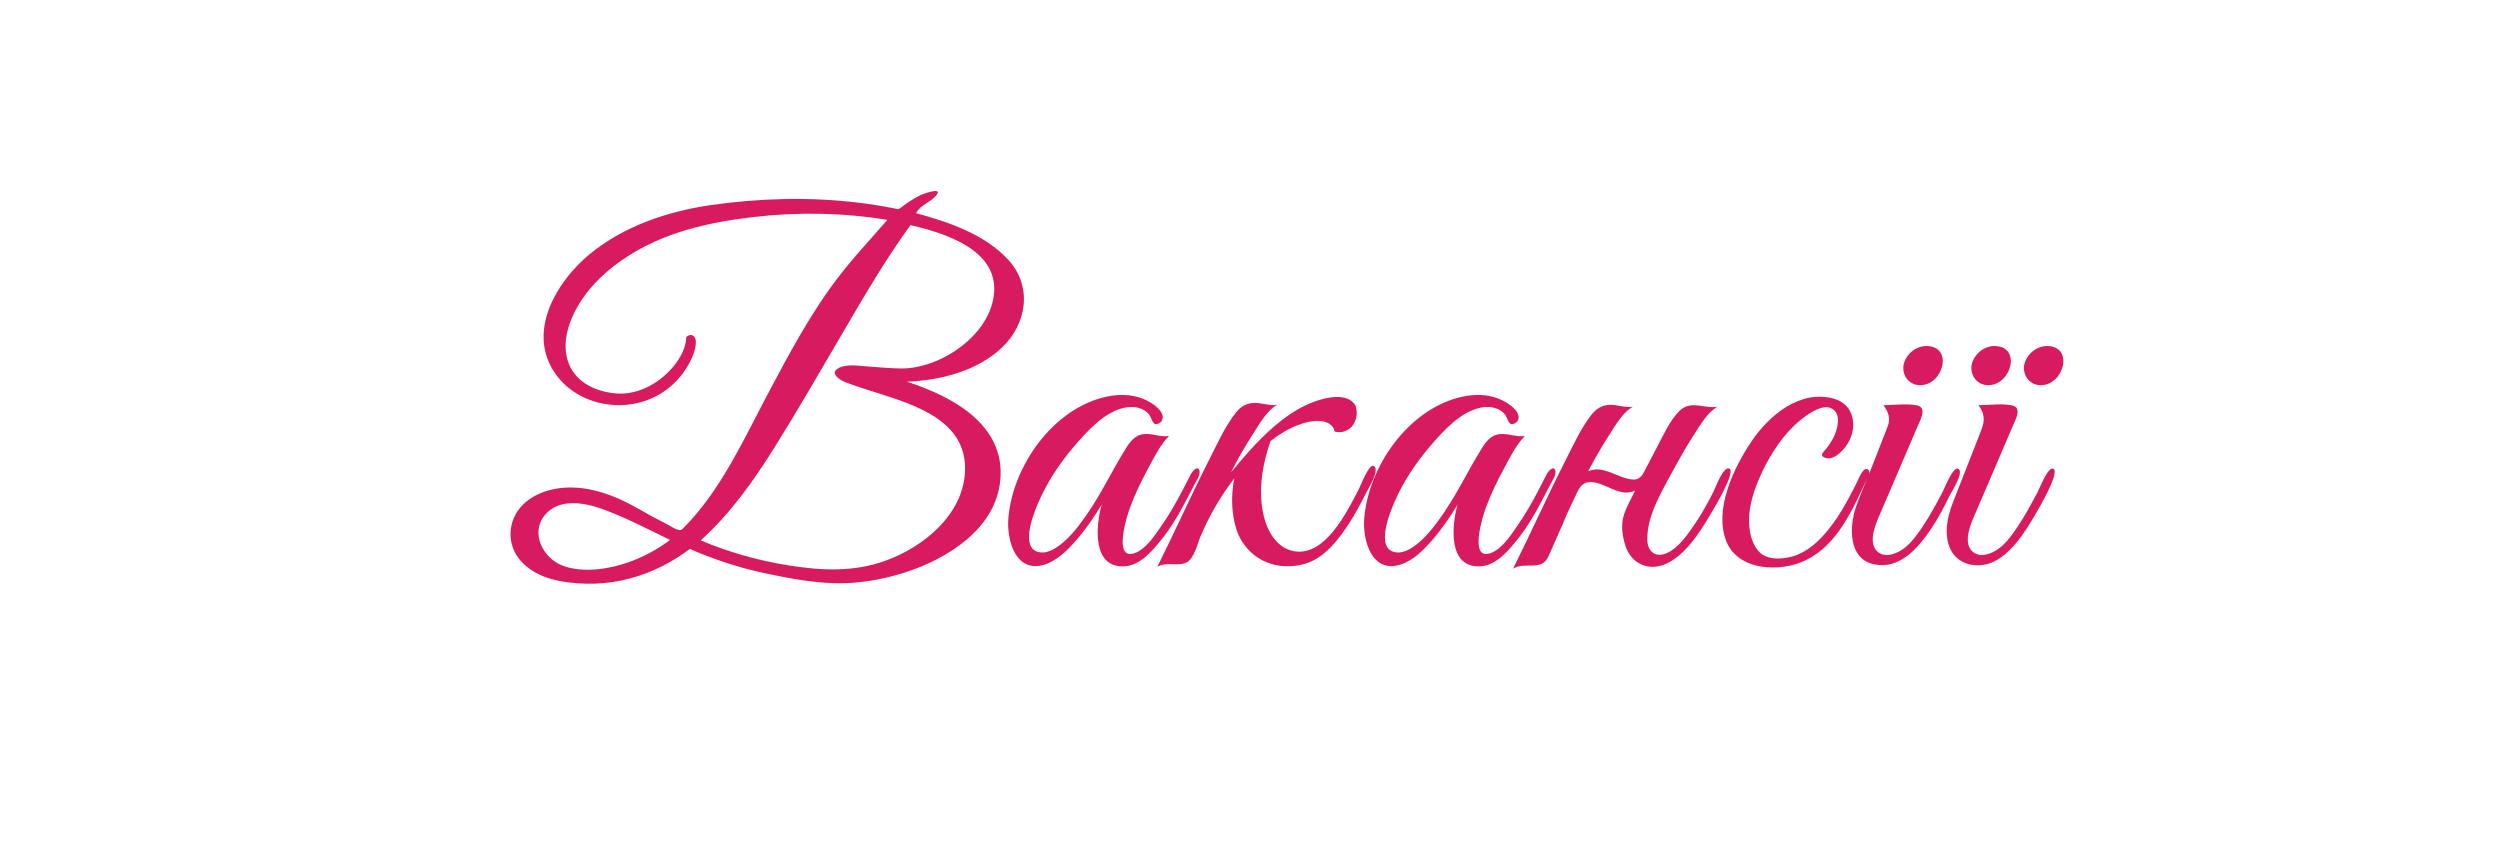
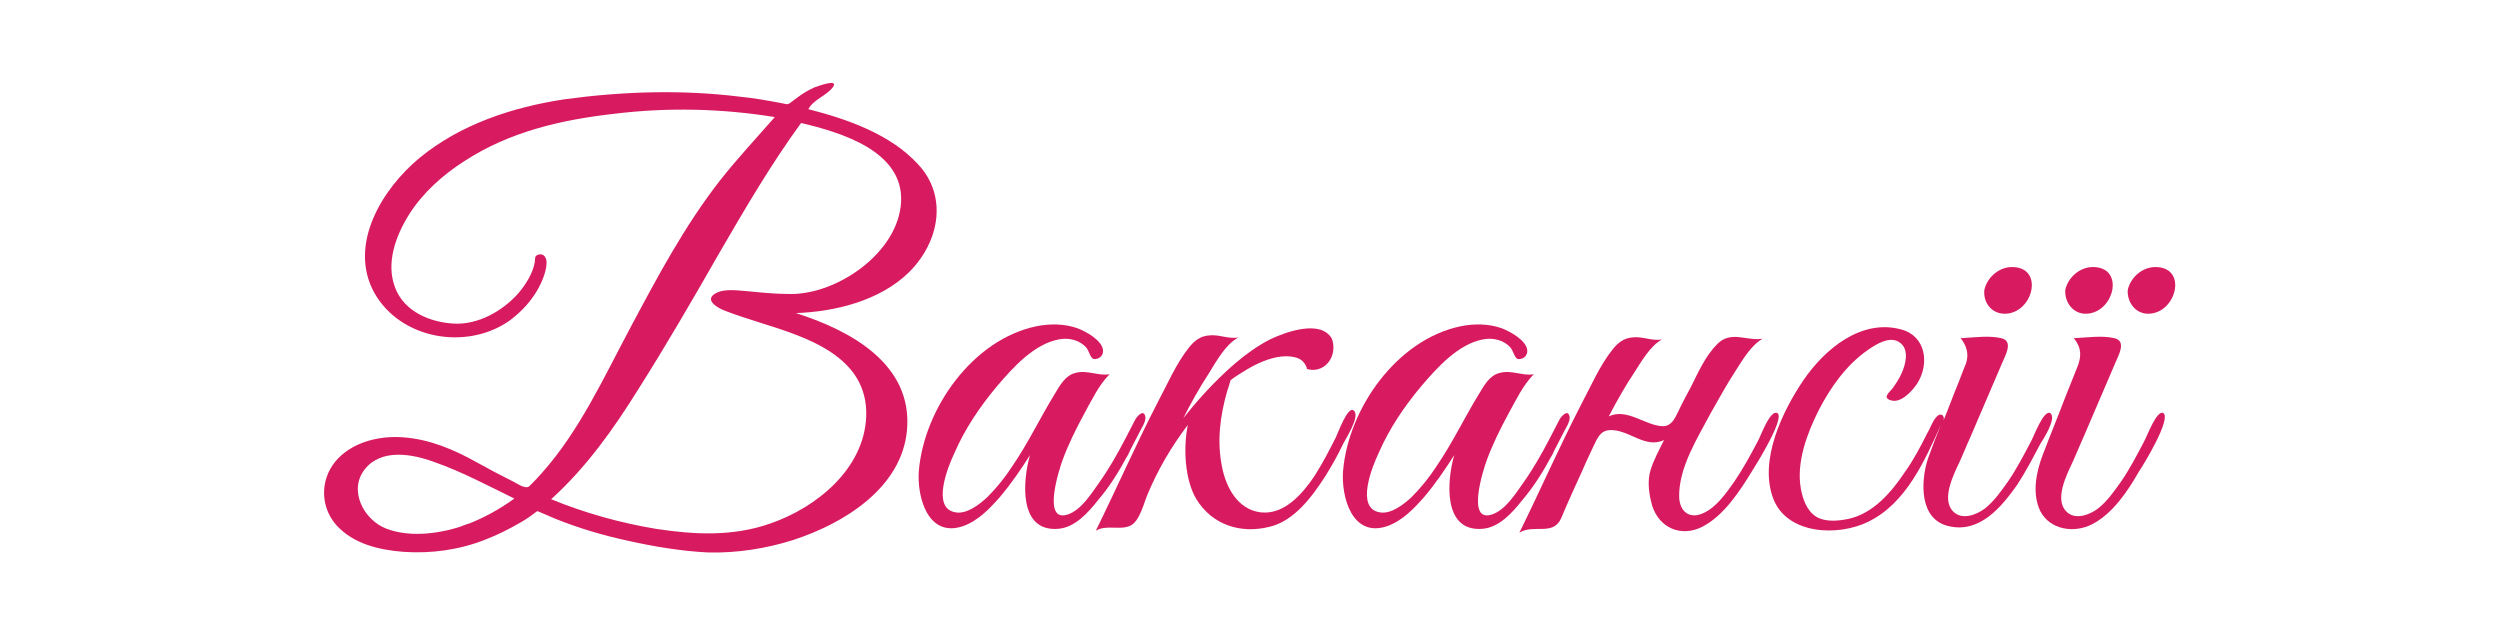
- <svg xmlns="http://www.w3.org/2000/svg" version="1.1" id="Layer_1" x="0px" y="0px" viewBox="0 1080 3140 1080" enable-background="new 0 1080 3140 1080" xml:space="preserve">
+ <svg xmlns="http://www.w3.org/2000/svg" version="1.1" id="Layer_1" x="0px" y="0px" viewBox="125 1417.5 380.1 96.1" enable-background="new 125 1417.5 380.1 96.1" xml:space="preserve">
  <g>
-     <path fill="#D81B60" d="M1266.4,1406.3c-29.4-31.9-75-47.6-115.8-58.5c5.3-10.7,19-13.9,25.8-23c7.9-10.5-17.5-1-19.7,0   c-5.9,2.8-11.5,6.2-16.9,9.9c-2.8,1.9-5.5,4-8.2,6.1c-3.6,2.9-4.9,1.7-9.3,0.8c-14.7-3-29.6-5.3-44.5-7.1   c-61.5-7.4-124-5.6-185.3,3.1c-54.5,8.1-109.3,26.4-152.2,61.9c-39.3,32.5-75.8,91.6-47.5,142.3c27.5,49.4,96.8,61,141.8,29.5   c10.4-7.3,19.5-16.6,26.4-27.2c6.1-9.3,13.3-23.5,13-34.9c0-4.8-2.9-9.7-8.4-8.1c-5.1,1.5-3.6,4.4-4.3,8.5   c-2,12-9.4,23.8-17.3,32.8c-16.6,19-42,33.2-67.8,31.9c-25.3-1.3-52.1-12.7-61.8-37.6c-10.2-26,0.6-55.7,14.8-77.9   c14.6-22.8,35.4-41.4,58-56.1c47.5-31,102.6-43.5,158.3-50c55.9-6.6,113.5-5.7,169.1,3.5c-19.2,21.9-39.2,43.4-57.3,66.3   c-37.7,47.7-66.4,102.3-94.8,155.9c-27.5,52-53.4,108.2-92.6,152.5c-4.2,4.7-8.5,9.3-13,13.7c-4,4-13.6-3.4-18.5-5.8   c-12.3-6.2-24.4-12.8-36.4-19.7c-23.7-13.5-49.1-24.4-76.7-26.5c-24.2-1.8-51.1,3.9-68.7,21.5c-19.3,19.3-20.8,49.9-2.5,70.4   c18.1,20.2,44.8,26.1,70.8,28.1c29.8,2.3,59.7-2.1,87.5-12.9c12.7-4.9,25-11.1,36.6-18.3c6-3.7,11.9-7.7,17.6-12   c6.4,2.9,12.9,5.6,19.5,8.2c24.6,9.5,49.9,17.2,75.7,22.6c27.7,5.9,56.6,11.3,85,12.3c30.3,1,60.8-4.3,89.6-13.4   c53.2-17,114.3-54.7,120-116.1c6.5-69.7-60.5-105.3-117.4-123.6c41.6-1.5,88.5-13.3,119.4-42.8   C1290.1,1486.7,1296.9,1439.4,1266.4,1406.3C1254.8,1393.7,1278,1418.9,1266.4,1406.3z M789.7,1786.1c-24.8,8.8-57.6,13.9-82.9,4.4   c-24.5-9.2-41.1-40.6-22.7-63.3c17.6-21.7,49.4-16.2,72.3-7.9c29.5,10.7,57.1,25.2,85.2,38.9C825.9,1770,808.3,1779.5,789.7,1786.1   C771.1,1792.7,808.3,1779.5,789.7,1786.1z M1248.7,1445.9c-2.7,53.7-67,97.4-116.9,96.9c-14.3-0.1-28.5-1.6-42.8-2.6   c-10.6-0.7-25.7-3.3-35.5,2c-12.7,6.7,2,15.5,8.7,18c12.8,4.9,25.9,9,39,13.1c48.5,15.5,113.1,35.2,110.9,98.1   c-1.9,55.2-52.8,96.2-100.9,113.2c-39.8,14.1-79.8,12.1-120.9,5.5c-37.7-6-75-16.4-110.2-31.4c37.4-33.7,65.9-74,92.5-116.4   c29.5-47.1,57.2-95.3,85.3-143.3c27.1-46.4,54.1-92.7,85.7-136.3C1184.4,1372.3,1251.5,1392.3,1248.7,1445.9   C1248.1,1457.7,1249.3,1434.1,1248.7,1445.9z" />
-     <path fill="#D81B60" d="M1488,1712c3.8-7.2,7.6-14.4,11.3-21.7c2.4-4.8,9-13.8,7.1-19.5c-2.2-6.6-8.9,1.5-10.3,4   c-3.4,6.8-6.9,13.5-10.4,20.2c-8.3,16-17.2,31.6-27.6,46.4c-8.1,11.6-18.8,28.3-32.9,33.3c-27.5,9.7-9.8-46.4-6.3-56.1   c6.3-17.4,14.5-34.2,23.3-50.5c7.4-13.7,15.1-29.5,26.2-40.6c-12.1,2.2-23.7-4.9-35.7-1.5c-10.8,3-16.8,14.2-22.2,23.1   c-15.2,25.1-27.9,51.6-44.6,75.8c-7.9,11.5-16.3,23.1-26.5,32.7c-8.4,7.8-21.2,18.1-33.5,16.1c-26-4.2-7.3-49.5-1.7-62.6   c11.1-25.7,26.8-49.3,44.9-70.5c16.4-19.2,39-44.4,65.3-48.9c10.5-1.8,22.2,0.5,29,9.1c2.6,3.3,4.2,11.9,8.2,11.9   c5.3,0,9.6-4.4,8.7-9.9c-1.7-10.6-17.7-19.4-26.7-22.7c-13.6-5-29-5-43.1-2c-67.1,14-118.5,86.6-124,152.8   c-2.3,28,9.6,70.4,46.5,57.9c15.7-5.3,28.5-18.5,39.1-30.7c11.9-13.6,22.3-28.8,31.6-44.3c-7.4,26-12.7,80.9,30,77.4   c17.6-1.6,31.4-16.8,41.9-29.6C1468.4,1746.5,1478.8,1729.3,1488,1712C1494.6,1699.6,1481.4,1724.4,1488,1712z" />
-     <path fill="#D81B60" d="M1725.9,1665.5c-6.1-4.6-16.7,24-18.9,28.2c-7,13.6-14.1,27.3-22.5,40c-12.3,18.6-31.8,41.8-56.7,39   c-24.1-2.7-36.7-26.1-41.2-47.6c-5.6-26.9-2.1-54.3,5.7-80.3c1.1-3.6,2.2-7.2,3.5-10.8c2.8-2.2,5.7-4.3,8.7-6.4   c5.4-3.7,10.9-7,16.8-9.8c11.4-5.5,24.8-10.1,37.6-8.9c5.4,0.5,10.9,2.4,14.5,6.7c1.6,1.8,2.5,4,2.8,6.4c3.1,0.8,6.4,1.1,9.6,0.5   c15.1-2.8,21.3-19.4,16.8-32.9c-11.9-20.8-49.5-7.2-65,0.5c-25.9,13-48.6,34.4-67.9,55.7c-8.2,9-16.1,18.3-23.7,27.8   c8.3-16.6,17.6-32.8,27.7-48.4c7.9-12.3,17.3-29.5,30.5-36.8c-10.6,1.9-20.6-3.4-31.3-2.2c-8.8,0.9-15.4,5.4-20.7,12.2   c-13.7,17.3-23.1,38.7-33.1,58.3c-22.8,44.6-43.1,90.4-65.5,135.2c11-6.8,25.5,0.1,36.7-5.5c9.7-4.8,13.7-23.6,17.7-33   c11.4-26.5,24.7-49.6,42.3-72.6c-5.1,23.7-3.7,57.6,9.3,78.6c16.7,27,46.5,36.9,77.1,29.4c26.2-6.4,45.2-31.7,58.9-53.2   c7-10.9,13.1-22.3,18.9-33.9C1717.3,1695.6,1733.4,1671.1,1725.9,1665.5z" />
-     <path fill="#D81B60" d="M1935,1712c3.8-7.2,7.6-14.4,11.3-21.7c2.4-4.8,9-13.8,7.1-19.5c-2.2-6.6-8.9,1.5-10.3,4   c-3.4,6.8-6.9,13.5-10.4,20.2c-8.3,16-17.2,31.6-27.6,46.4c-8.1,11.6-18.8,28.3-32.9,33.3c-27.5,9.7-9.8-46.4-6.3-56.1   c6.3-17.4,14.5-34.2,23.3-50.5c7.4-13.7,15.1-29.5,26.2-40.6c-12.1,2.2-23.7-4.9-35.7-1.5c-10.8,3-16.8,14.2-22.2,23.1   c-15.2,25.1-27.9,51.6-44.6,75.8c-7.9,11.5-16.3,23.1-26.5,32.7c-8.4,7.8-21.2,18.1-33.5,16.1c-26-4.2-7.3-49.5-1.7-62.6   c11.1-25.7,26.8-49.3,44.9-70.5c16.4-19.2,39-44.4,65.3-48.9c10.5-1.8,22.2,0.5,29,9.1c2.6,3.3,4.2,11.9,8.2,11.9   c5.3,0,9.6-4.4,8.7-9.9c-1.7-10.6-17.7-19.4-26.7-22.7c-13.6-5-29-5-43.1-2c-67.1,14-118.5,86.6-124,152.8   c-2.3,28,9.6,70.4,46.5,57.9c15.7-5.3,28.5-18.5,39.1-30.7c11.9-13.6,22.3-28.8,31.6-44.3c-7.4,26-12.7,80.9,30,77.4   c17.6-1.6,31.4-16.8,41.9-29.6C1915.4,1746.5,1925.8,1729.3,1935,1712C1941.6,1699.6,1928.4,1724.4,1935,1712z" />
-     <path fill="#D81B60" d="M2172,1668.5c-7.4-3.4-17.5,24.2-19.9,29.1c-7.5,14.9-15.7,29.5-25.2,43.2c-8.4,12.1-18.8,27-32.5,33.5   c-14.8,7-25.2-1.3-25.4-16.6c-0.4-30.9,19.2-62.3,33.4-88.6c8.1-14.9,16.5-29.6,25.7-43.8c7.6-11.7,16.6-27.6,29.2-34.5   c-16.7,3.1-33.6-9-48,5.4c-12.4,12.4-19.8,29.9-27.9,45.1c-4.7,8.9-9.4,17.7-14,26.7c-3.6,7.1-6.7,14.7-16,14.3   c-19-0.7-37.3-19.2-56.8-10.3c8.5-15.9,17.4-31.6,27.2-46.7c7.6-11.7,16.6-27.6,29.2-34.5c-10.6,1.9-20.6-3.4-31.3-2.2   c-8.8,0.9-15.4,5.4-20.7,12.2c-13.7,17.3-23.1,38.7-33.1,58.3c-22.8,44.6-43.1,90.4-65.5,135.2c15.2-9.5,35.9,4.3,44.7-16   c7.2-16.7,14.9-33.2,21.9-50c3.5-8.4,7.6-16.4,11.4-24.6c3.9-8.1,7-17.4,17.5-18.1c20.1-1.3,37.4,20.3,57.8,10.5   c-4.6,10-10.7,20-14,30.4c-4.1,12.8-2.2,26.1,1.7,38.6c7.5,23.8,30.6,33.4,53,22.2c23.1-11.7,39.8-37.4,52.6-59   C2150.8,1722.1,2181,1672.7,2172,1668.5C2169,1667.1,2175,1669.9,2172,1668.5z" />
-     <path fill="#D81B60" d="M2411.7,1563.8c29.5,0,42.1-49.2,7.8-49.2c-13.8,0-26.4,11.1-28.8,24.6   C2389.1,1552.3,2398.2,1563.8,2411.7,1563.8z" />
-     <path fill="#D81B60" d="M2459.7,1668.8c-6.6-3.7-17.5,24.9-20,29.5c-7.7,14.4-15.4,29-24.5,42.5c-6.7,10-14.3,21-24.1,28.2   c-8.9,6.6-24,12.5-33.4,3.4c-13.1-12.6,0.3-39.1,5.9-52.2c3.9-9.1,7.8-18.2,11.7-27.2c11.1-25.9,22.2-51.9,33.3-77.8   c3.6-8.3,12.3-23.4-1.1-26.1c-12.6-2.5-27.1-0.4-39.9-0.2c-0.7,0-1.4,0-2.1,0c6.4,8.5,9.3,16.7,5.4,26.8c-2.5,6.4-5,12.8-7.5,19.2   c-5.3,13.4-10.6,26.9-15.8,40.3c1.2-4.9-2.9-8.5-6.8-4.5c-4.6,4.7-7.1,12.5-10.1,18.3c-7.2,14-14.5,28.1-23.3,41.2   c-14.1,21-33.5,43.6-59.3,49.5c-10.6,2.4-23.4,3.2-33.2-2.4c-10.2-5.9-14.9-18.5-16.9-29.5c-4.9-27.8,6.3-57.8,18.8-82.2   c12.5-24.3,29.4-47.8,52-63.6c8.7-6.1,24.4-15.7,34.5-7.1c8.8,7.5,4.6,23,0.8,31.9c-2.5,5.9-6.1,11-9.8,16.1   c-3.2,4.3-9.8,8.8-2.7,11.8c11.4,4.7,23.5-8.8,28.8-17.1c13.2-20.6,8.9-49.6-16.9-56.8c-42.5-11.9-81.4,20.7-103.5,53.4   c-22.2,32.8-47.3,84.9-32,125c14.7,38.3,68.6,40,100.4,24.3c39.8-19.5,58.7-63.9,76.4-101.9c-4.7,12-10,24-14.1,36.3   c-7.9,24.2-9.2,63.5,22.4,70.7c32.4,7.4,55.8-19.9,72.1-44c9.3-13.7,16.8-28.2,24-43C2451.8,1696.7,2467.1,1673.1,2459.7,1668.8   C2456.9,1667.2,2462.5,1670.4,2459.7,1668.8z" />
-     <path fill="#D81B60" d="M2579.1,1668.8c-6.6-3.7-17.5,24.9-20,29.5c-7.7,14.4-15.4,29-24.5,42.5c-6.7,10-14.3,21-24.1,28.2   c-8.9,6.6-24,12.5-33.4,3.4c-13.1-12.6,0.3-39.1,5.9-52.2c3.9-9.1,7.8-18.2,11.7-27.2c11.1-25.9,22.2-51.9,33.3-77.8   c3.6-8.3,12.3-23.4-1.1-26.1c-12.6-2.5-27.1-0.4-39.9-0.2c-0.7,0-1.4,0-2.1,0c8,10.6,8.2,19.5,3.7,31c-4.1,10.5-8.2,21-12.3,31.4   c-7.9,20.1-15.8,40.1-23.6,60.2c-7.1,18-11.7,41.2-2.5,59.3c10.2,20,36.2,23.8,55.1,14.1c21.5-11,37.1-35,49-55.2   C2558.2,1723,2587.9,1673.8,2579.1,1668.8C2576.3,1667.2,2581.9,1670.4,2579.1,1668.8z" />
-     <path fill="#D81B60" d="M2497.2,1563.8c29.5,0,42.1-49.2,7.8-49.2c-13.8,0-26.4,11.1-28.8,24.6   C2474.7,1552.3,2483.7,1563.8,2497.2,1563.8z" />
-     <path fill="#D81B60" d="M2563.2,1563.8c29.5,0,42.1-49.2,7.8-49.2c-13.8,0-26.4,11.1-28.8,24.6   C2540.7,1552.3,2549.7,1563.8,2563.2,1563.8z" />
+     <path fill="#D81B60" d="M264.6,1442.5c-4.2-4.6-10.8-6.9-16.7-8.4c0.8-1.5,2.7-2,3.7-3.3c1.1-1.5-2.5-0.1-2.8,0   c-0.9,0.4-1.7,0.9-2.4,1.4c-0.4,0.3-0.8,0.6-1.2,0.9c-0.5,0.4-0.7,0.2-1.3,0.1c-2.1-0.4-4.3-0.8-6.4-1c-8.9-1.1-17.9-0.8-26.7,0.4   c-7.9,1.2-15.8,3.8-22,8.9c-5.7,4.7-10.9,13.2-6.9,20.5c4,7.1,14,8.8,20.5,4.3c1.5-1.1,2.8-2.4,3.8-3.9c0.9-1.3,1.9-3.4,1.9-5   c0-0.7-0.4-1.4-1.2-1.2c-0.7,0.2-0.5,0.6-0.6,1.2c-0.3,1.7-1.4,3.4-2.5,4.7c-2.4,2.7-6.1,4.8-9.8,4.6c-3.6-0.2-7.5-1.8-8.9-5.4   c-1.5-3.8,0.1-8,2.1-11.2c2.1-3.3,5.1-6,8.4-8.1c6.9-4.5,14.8-6.3,22.8-7.2c8.1-1,16.4-0.8,24.4,0.5c-2.8,3.2-5.7,6.3-8.3,9.6   c-5.4,6.9-9.6,14.8-13.7,22.5c-4,7.5-7.7,15.6-13.4,22c-0.6,0.7-1.2,1.3-1.9,2c-0.6,0.6-2-0.5-2.7-0.8c-1.8-0.9-3.5-1.8-5.3-2.8   c-3.4-1.9-7.1-3.5-11.1-3.8c-3.5-0.3-7.4,0.6-9.9,3.1c-2.8,2.8-3,7.2-0.4,10.2c2.6,2.9,6.5,3.8,10.2,4.1c4.3,0.3,8.6-0.3,12.6-1.9   c1.8-0.7,3.6-1.6,5.3-2.6c0.9-0.5,1.7-1.1,2.5-1.7c0.9,0.4,1.9,0.8,2.8,1.2c3.5,1.4,7.2,2.5,10.9,3.3c4,0.9,8.2,1.6,12.3,1.8   c4.4,0.1,8.8-0.6,12.9-1.9c7.7-2.5,16.5-7.9,17.3-16.7c0.9-10.1-8.7-15.2-16.9-17.8c6-0.2,12.8-1.9,17.2-6.2   C268,1454.1,269,1447.2,264.6,1442.5C262.9,1440.6,266.2,1444.3,264.6,1442.5z M195.8,1497.3c-3.6,1.3-8.3,2-12,0.6   c-3.5-1.3-5.9-5.9-3.3-9.1c2.5-3.1,7.1-2.3,10.4-1.1c4.3,1.5,8.2,3.6,12.3,5.6C201,1494.9,198.5,1496.3,195.8,1497.3   C193.1,1498.2,198.5,1496.3,195.8,1497.3z M262,1448.2c-0.4,7.7-9.7,14.1-16.9,14c-2.1,0-4.1-0.2-6.2-0.4c-1.5-0.1-3.7-0.5-5.1,0.3   c-1.8,1,0.3,2.2,1.3,2.6c1.8,0.7,3.7,1.3,5.6,1.9c7,2.2,16.3,5.1,16,14.2c-0.3,8-7.6,13.9-14.6,16.3c-5.7,2-11.5,1.7-17.4,0.8   c-5.4-0.9-10.8-2.4-15.9-4.5c5.4-4.9,9.5-10.7,13.3-16.8c4.3-6.8,8.3-13.7,12.3-20.7c3.9-6.7,7.8-13.4,12.4-19.7   C252.7,1437.6,262.4,1440.4,262,1448.2C261.9,1449.9,262.1,1446.5,262,1448.2z" />
+     <path fill="#D81B60" d="M296.5,1486.6c0.5-1,1.1-2.1,1.6-3.1c0.3-0.7,1.3-2,1-2.8c-0.3-1-1.3,0.2-1.5,0.6c-0.5,1-1,1.9-1.5,2.9   c-1.2,2.3-2.5,4.6-4,6.7c-1.2,1.7-2.7,4.1-4.7,4.8c-4,1.4-1.4-6.7-0.9-8.1c0.9-2.5,2.1-4.9,3.4-7.3c1.1-2,2.2-4.3,3.8-5.9   c-1.7,0.3-3.4-0.7-5.2-0.2c-1.6,0.4-2.4,2-3.2,3.3c-2.2,3.6-4,7.4-6.4,10.9c-1.1,1.7-2.4,3.3-3.8,4.7c-1.2,1.1-3.1,2.6-4.8,2.3   c-3.8-0.6-1.1-7.1-0.2-9c1.6-3.7,3.9-7.1,6.5-10.2c2.4-2.8,5.6-6.4,9.4-7.1c1.5-0.3,3.2,0.1,4.2,1.3c0.4,0.5,0.6,1.7,1.2,1.7   c0.8,0,1.4-0.6,1.3-1.4c-0.2-1.5-2.6-2.8-3.9-3.3c-2-0.7-4.2-0.7-6.2-0.3c-9.7,2-17.1,12.5-17.9,22c-0.3,4,1.4,10.2,6.7,8.4   c2.3-0.8,4.1-2.7,5.6-4.4c1.7-2,3.2-4.2,4.6-6.4c-1.1,3.8-1.8,11.7,4.3,11.2c2.5-0.2,4.5-2.4,6-4.3   C293.7,1491.5,295.2,1489.1,296.5,1486.6C297.5,1484.8,295.6,1488.4,296.5,1486.6z" />
+     <path fill="#D81B60" d="M330.8,1479.9c-0.9-0.7-2.4,3.5-2.7,4.1c-1,2-2,3.9-3.2,5.8c-1.8,2.7-4.6,6-8.2,5.6   c-3.5-0.4-5.3-3.8-5.9-6.9c-0.8-3.9-0.3-7.8,0.8-11.6c0.2-0.5,0.3-1,0.5-1.6c0.4-0.3,0.8-0.6,1.3-0.9c0.8-0.5,1.6-1,2.4-1.4   c1.6-0.8,3.6-1.5,5.4-1.3c0.8,0.1,1.6,0.3,2.1,1c0.2,0.3,0.4,0.6,0.4,0.9c0.4,0.1,0.9,0.2,1.4,0.1c2.2-0.4,3.1-2.8,2.4-4.7   c-1.7-3-7.1-1-9.4,0.1c-3.7,1.9-7,5-9.8,8c-1.2,1.3-2.3,2.6-3.4,4c1.2-2.4,2.5-4.7,4-7c1.1-1.8,2.5-4.3,4.4-5.3   c-1.5,0.3-3-0.5-4.5-0.3c-1.3,0.1-2.2,0.8-3,1.8c-2,2.5-3.3,5.6-4.8,8.4c-3.3,6.4-6.2,13-9.4,19.5c1.6-1,3.7,0,5.3-0.8   c1.4-0.7,2-3.4,2.6-4.8c1.6-3.8,3.6-7.2,6.1-10.5c-0.7,3.4-0.5,8.3,1.3,11.3c2.4,3.9,6.7,5.3,11.1,4.2c3.8-0.9,6.5-4.6,8.5-7.7   c1-1.6,1.9-3.2,2.7-4.9C329.6,1484.2,331.9,1480.7,330.8,1479.9z" />
+     <path fill="#D81B60" d="M361,1486.6c0.5-1,1.1-2.1,1.6-3.1c0.3-0.7,1.3-2,1-2.8c-0.3-1-1.3,0.2-1.5,0.6c-0.5,1-1,1.9-1.5,2.9   c-1.2,2.3-2.5,4.6-4,6.7c-1.2,1.7-2.7,4.1-4.7,4.8c-4,1.4-1.4-6.7-0.9-8.1c0.9-2.5,2.1-4.9,3.4-7.3c1.1-2,2.2-4.3,3.8-5.9   c-1.7,0.3-3.4-0.7-5.2-0.2c-1.6,0.4-2.4,2-3.2,3.3c-2.2,3.6-4,7.4-6.4,10.9c-1.1,1.7-2.4,3.3-3.8,4.7c-1.2,1.1-3.1,2.6-4.8,2.3   c-3.8-0.6-1.1-7.1-0.2-9c1.6-3.7,3.9-7.1,6.5-10.2c2.4-2.8,5.6-6.4,9.4-7.1c1.5-0.3,3.2,0.1,4.2,1.3c0.4,0.5,0.6,1.7,1.2,1.7   c0.8,0,1.4-0.6,1.3-1.4c-0.2-1.5-2.6-2.8-3.9-3.3c-2-0.7-4.2-0.7-6.2-0.3c-9.7,2-17.1,12.5-17.9,22c-0.3,4,1.4,10.2,6.7,8.4   c2.3-0.8,4.1-2.7,5.6-4.4c1.7-2,3.2-4.2,4.6-6.4c-1.1,3.8-1.8,11.7,4.3,11.2c2.5-0.2,4.5-2.4,6-4.3   C358.2,1491.5,359.7,1489.1,361,1486.6C362,1484.8,360.1,1488.4,361,1486.6z" />
+     <path fill="#D81B60" d="M395.2,1480.3c-1.1-0.5-2.5,3.5-2.9,4.2c-1.1,2.1-2.3,4.3-3.6,6.2c-1.2,1.7-2.7,3.9-4.7,4.8   c-2.1,1-3.6-0.2-3.7-2.4c-0.1-4.5,2.8-9,4.8-12.8c1.2-2.1,2.4-4.3,3.7-6.3c1.1-1.7,2.4-4,4.2-5c-2.4,0.4-4.8-1.3-6.9,0.8   c-1.8,1.8-2.9,4.3-4,6.5c-0.7,1.3-1.4,2.6-2,3.9c-0.5,1-1,2.1-2.3,2.1c-2.7-0.1-5.4-2.8-8.2-1.5c1.2-2.3,2.5-4.6,3.9-6.7   c1.1-1.7,2.4-4,4.2-5c-1.5,0.3-3-0.5-4.5-0.3c-1.3,0.1-2.2,0.8-3,1.8c-2,2.5-3.3,5.6-4.8,8.4c-3.3,6.4-6.2,13-9.4,19.5   c2.2-1.4,5.2,0.6,6.4-2.3c1-2.4,2.1-4.8,3.2-7.2c0.5-1.2,1.1-2.4,1.6-3.5c0.6-1.2,1-2.5,2.5-2.6c2.9-0.2,5.4,2.9,8.3,1.5   c-0.7,1.4-1.5,2.9-2,4.4c-0.6,1.8-0.3,3.8,0.2,5.6c1.1,3.4,4.4,4.8,7.6,3.2c3.3-1.7,5.7-5.4,7.6-8.5   C392.1,1488,396.5,1480.9,395.2,1480.3C394.8,1480.1,395.6,1480.5,395.2,1480.3z" />
+     <path fill="#D81B60" d="M429.8,1465.2c4.3,0,6.1-7.1,1.1-7.1c-2,0-3.8,1.6-4.2,3.5C426.5,1463.5,427.8,1465.2,429.8,1465.2z" />
+     <path fill="#D81B60" d="M436.7,1480.3c-1-0.5-2.5,3.6-2.9,4.3c-1.1,2.1-2.2,4.2-3.5,6.1c-1,1.4-2.1,3-3.5,4.1   c-1.3,1-3.5,1.8-4.8,0.5c-1.9-1.8,0-5.6,0.9-7.5c0.6-1.3,1.1-2.6,1.7-3.9c1.6-3.7,3.2-7.5,4.8-11.2c0.5-1.2,1.8-3.4-0.2-3.8   c-1.8-0.4-3.9-0.1-5.8,0c-0.1,0-0.2,0-0.3,0c0.9,1.2,1.3,2.4,0.8,3.9c-0.4,0.9-0.7,1.8-1.1,2.8c-0.8,1.9-1.5,3.9-2.3,5.8   c0.2-0.7-0.4-1.2-1-0.6c-0.7,0.7-1,1.8-1.5,2.6c-1,2-2.1,4.1-3.4,5.9c-2,3-4.8,6.3-8.6,7.1c-1.5,0.3-3.4,0.5-4.8-0.3   c-1.5-0.9-2.1-2.7-2.4-4.3c-0.7-4,0.9-8.3,2.7-11.9c1.8-3.5,4.2-6.9,7.5-9.2c1.3-0.9,3.5-2.3,5-1c1.3,1.1,0.7,3.3,0.1,4.6   c-0.4,0.9-0.9,1.6-1.4,2.3c-0.5,0.6-1.4,1.3-0.4,1.7c1.6,0.7,3.4-1.3,4.2-2.5c1.9-3,1.3-7.2-2.4-8.2c-6.1-1.7-11.7,3-14.9,7.7   c-3.2,4.7-6.8,12.2-4.6,18c2.1,5.5,9.9,5.8,14.5,3.5c5.7-2.8,8.5-9.2,11-14.7c-0.7,1.7-1.4,3.5-2,5.2c-1.1,3.5-1.3,9.2,3.2,10.2   c4.7,1.1,8-2.9,10.4-6.3c1.3-2,2.4-4.1,3.5-6.2C435.6,1484.4,437.8,1481,436.7,1480.3C436.3,1480.1,437.1,1480.6,436.7,1480.3z" />
+     <path fill="#D81B60" d="M453.9,1480.3c-1-0.5-2.5,3.6-2.9,4.3c-1.1,2.1-2.2,4.2-3.5,6.1c-1,1.4-2.1,3-3.5,4.1   c-1.3,1-3.5,1.8-4.8,0.5c-1.9-1.8,0-5.6,0.9-7.5c0.6-1.3,1.1-2.6,1.7-3.9c1.6-3.7,3.2-7.5,4.8-11.2c0.5-1.2,1.8-3.4-0.2-3.8   c-1.8-0.4-3.9-0.1-5.8,0c-0.1,0-0.2,0-0.3,0c1.2,1.5,1.2,2.8,0.5,4.5c-0.6,1.5-1.2,3-1.8,4.5c-1.1,2.9-2.3,5.8-3.4,8.7   c-1,2.6-1.7,5.9-0.4,8.6c1.5,2.9,5.2,3.4,7.9,2c3.1-1.6,5.4-5,7.1-8C450.9,1488.2,455.2,1481.1,453.9,1480.3   C453.5,1480.1,454.3,1480.6,453.9,1480.3z" />
+     <path fill="#D81B60" d="M442.1,1465.2c4.3,0,6.1-7.1,1.1-7.1c-2,0-3.8,1.6-4.2,3.5C438.9,1463.5,440.2,1465.2,442.1,1465.2z" />
+     <path fill="#D81B60" d="M451.6,1465.2c4.3,0,6.1-7.1,1.1-7.1c-2,0-3.8,1.6-4.2,3.5C448.4,1463.5,449.7,1465.2,451.6,1465.2z" />
  </g>
</svg>
